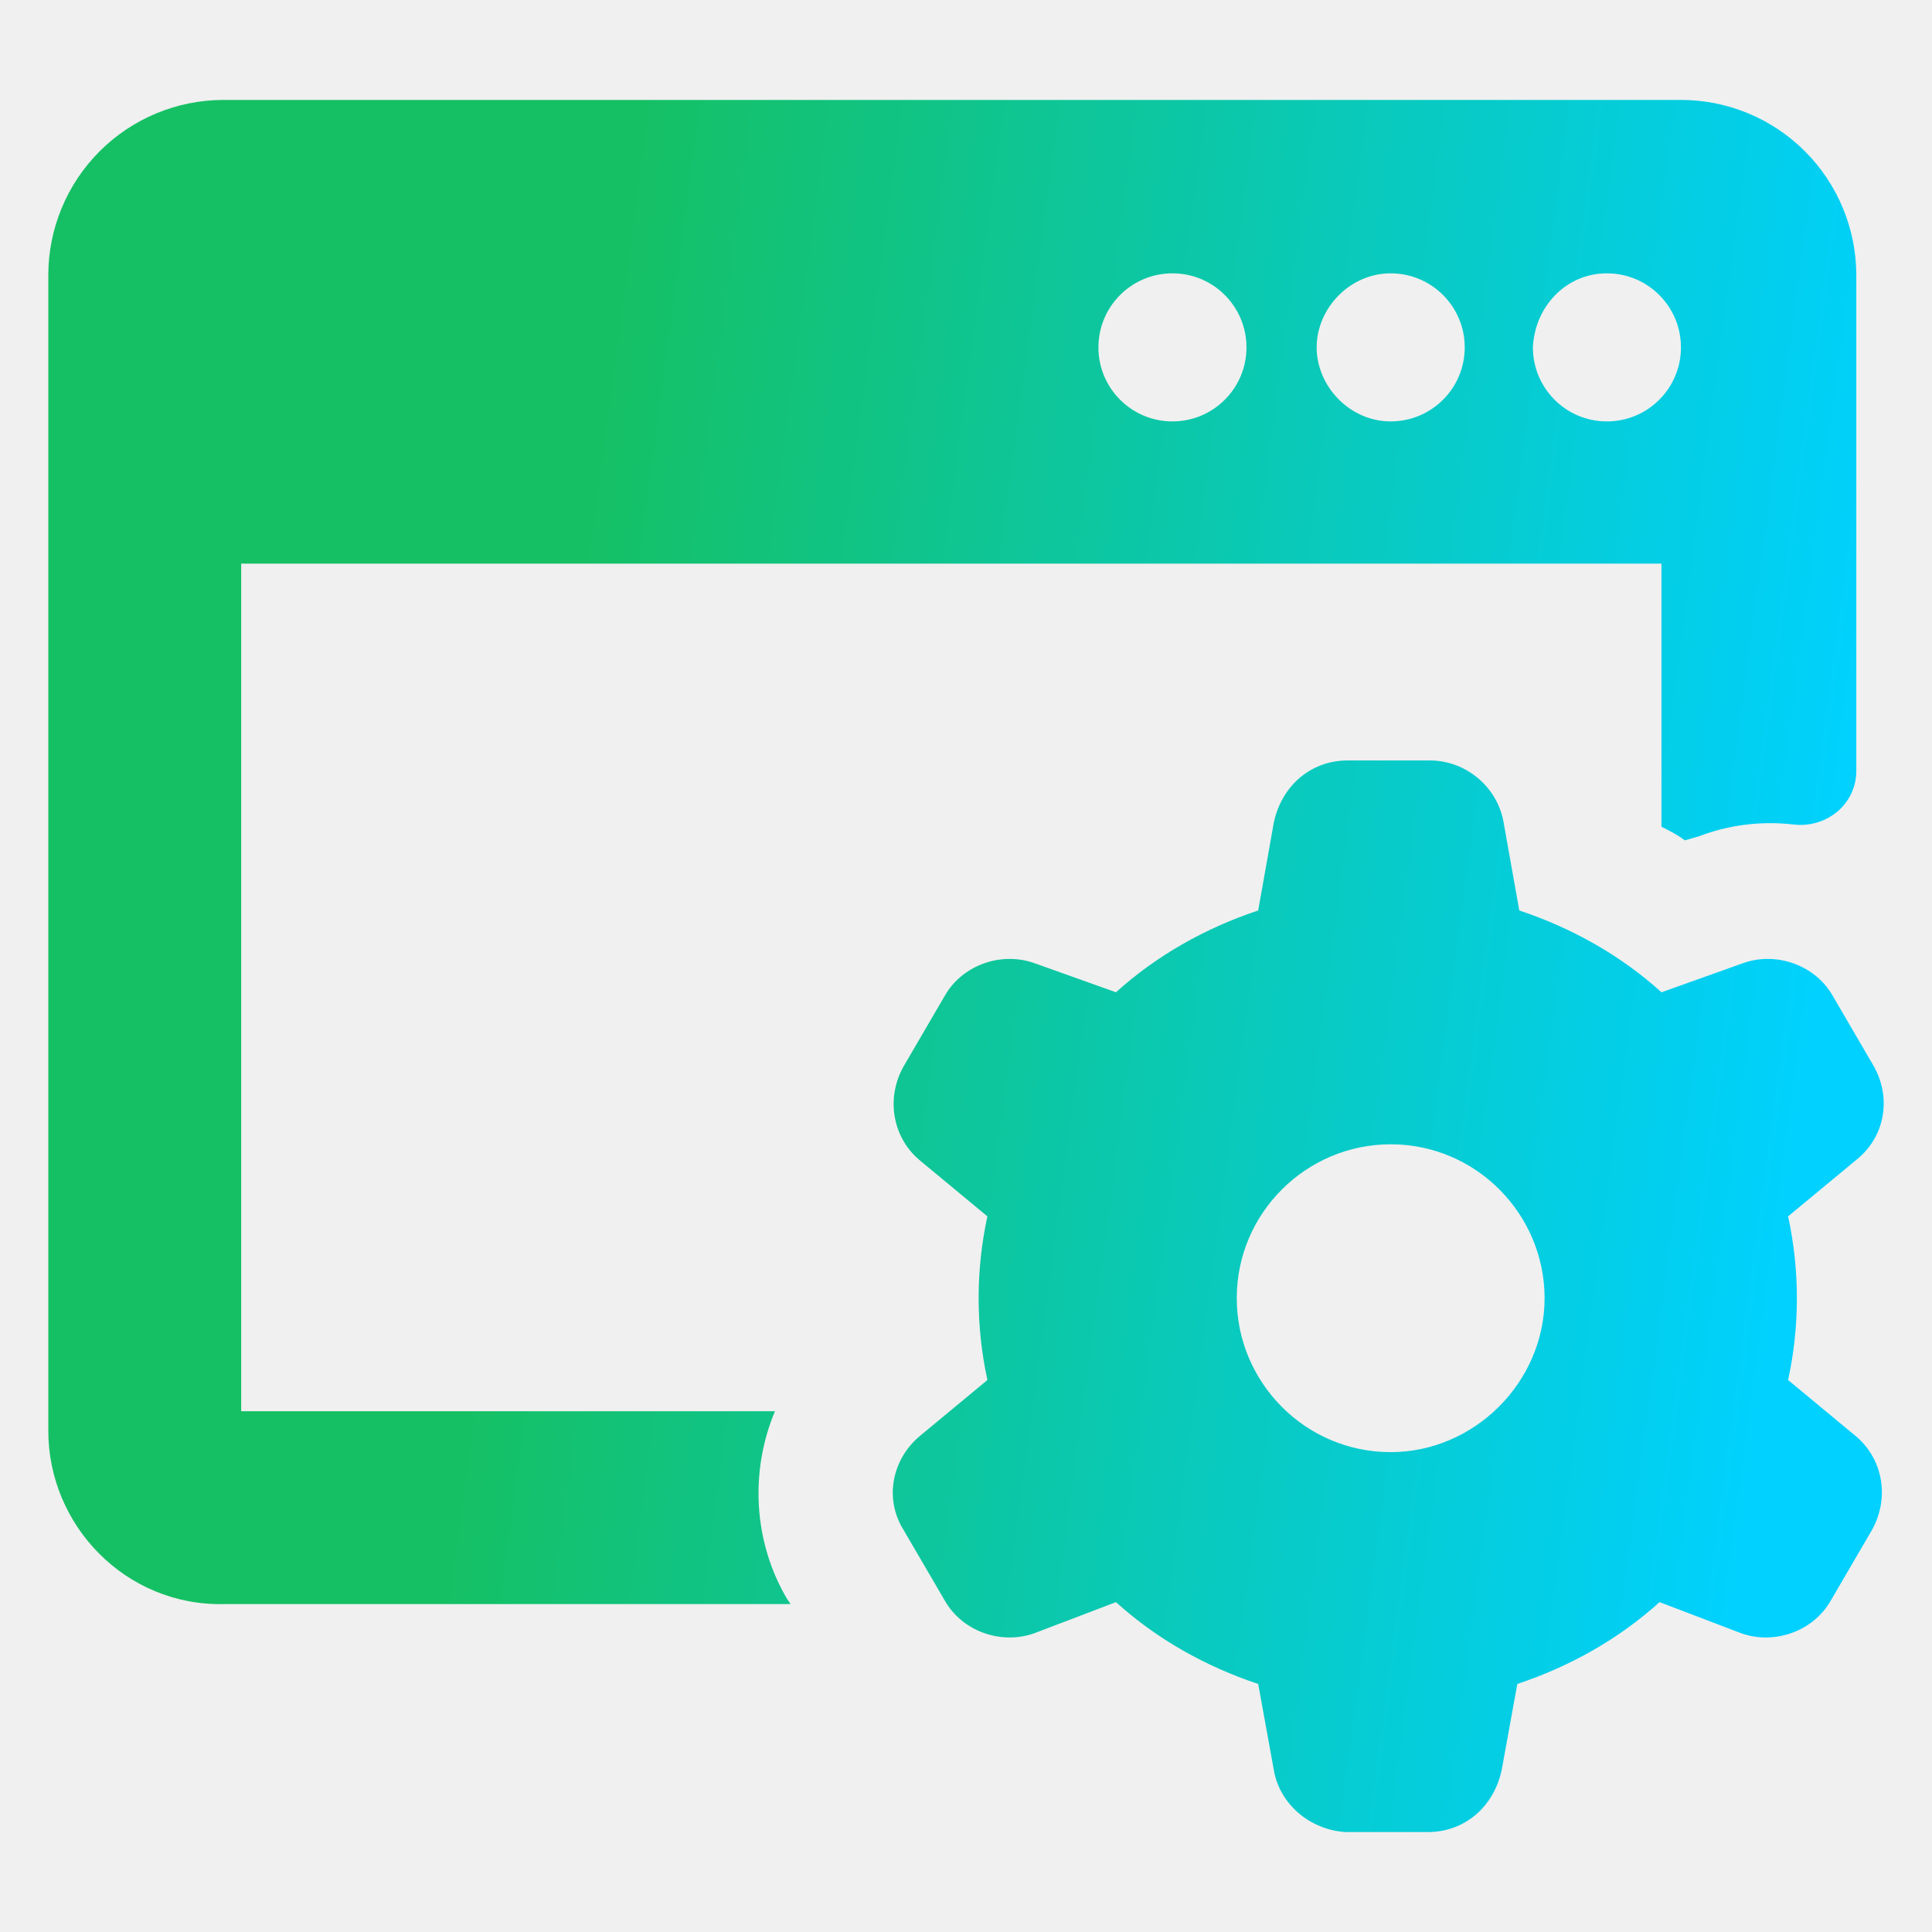
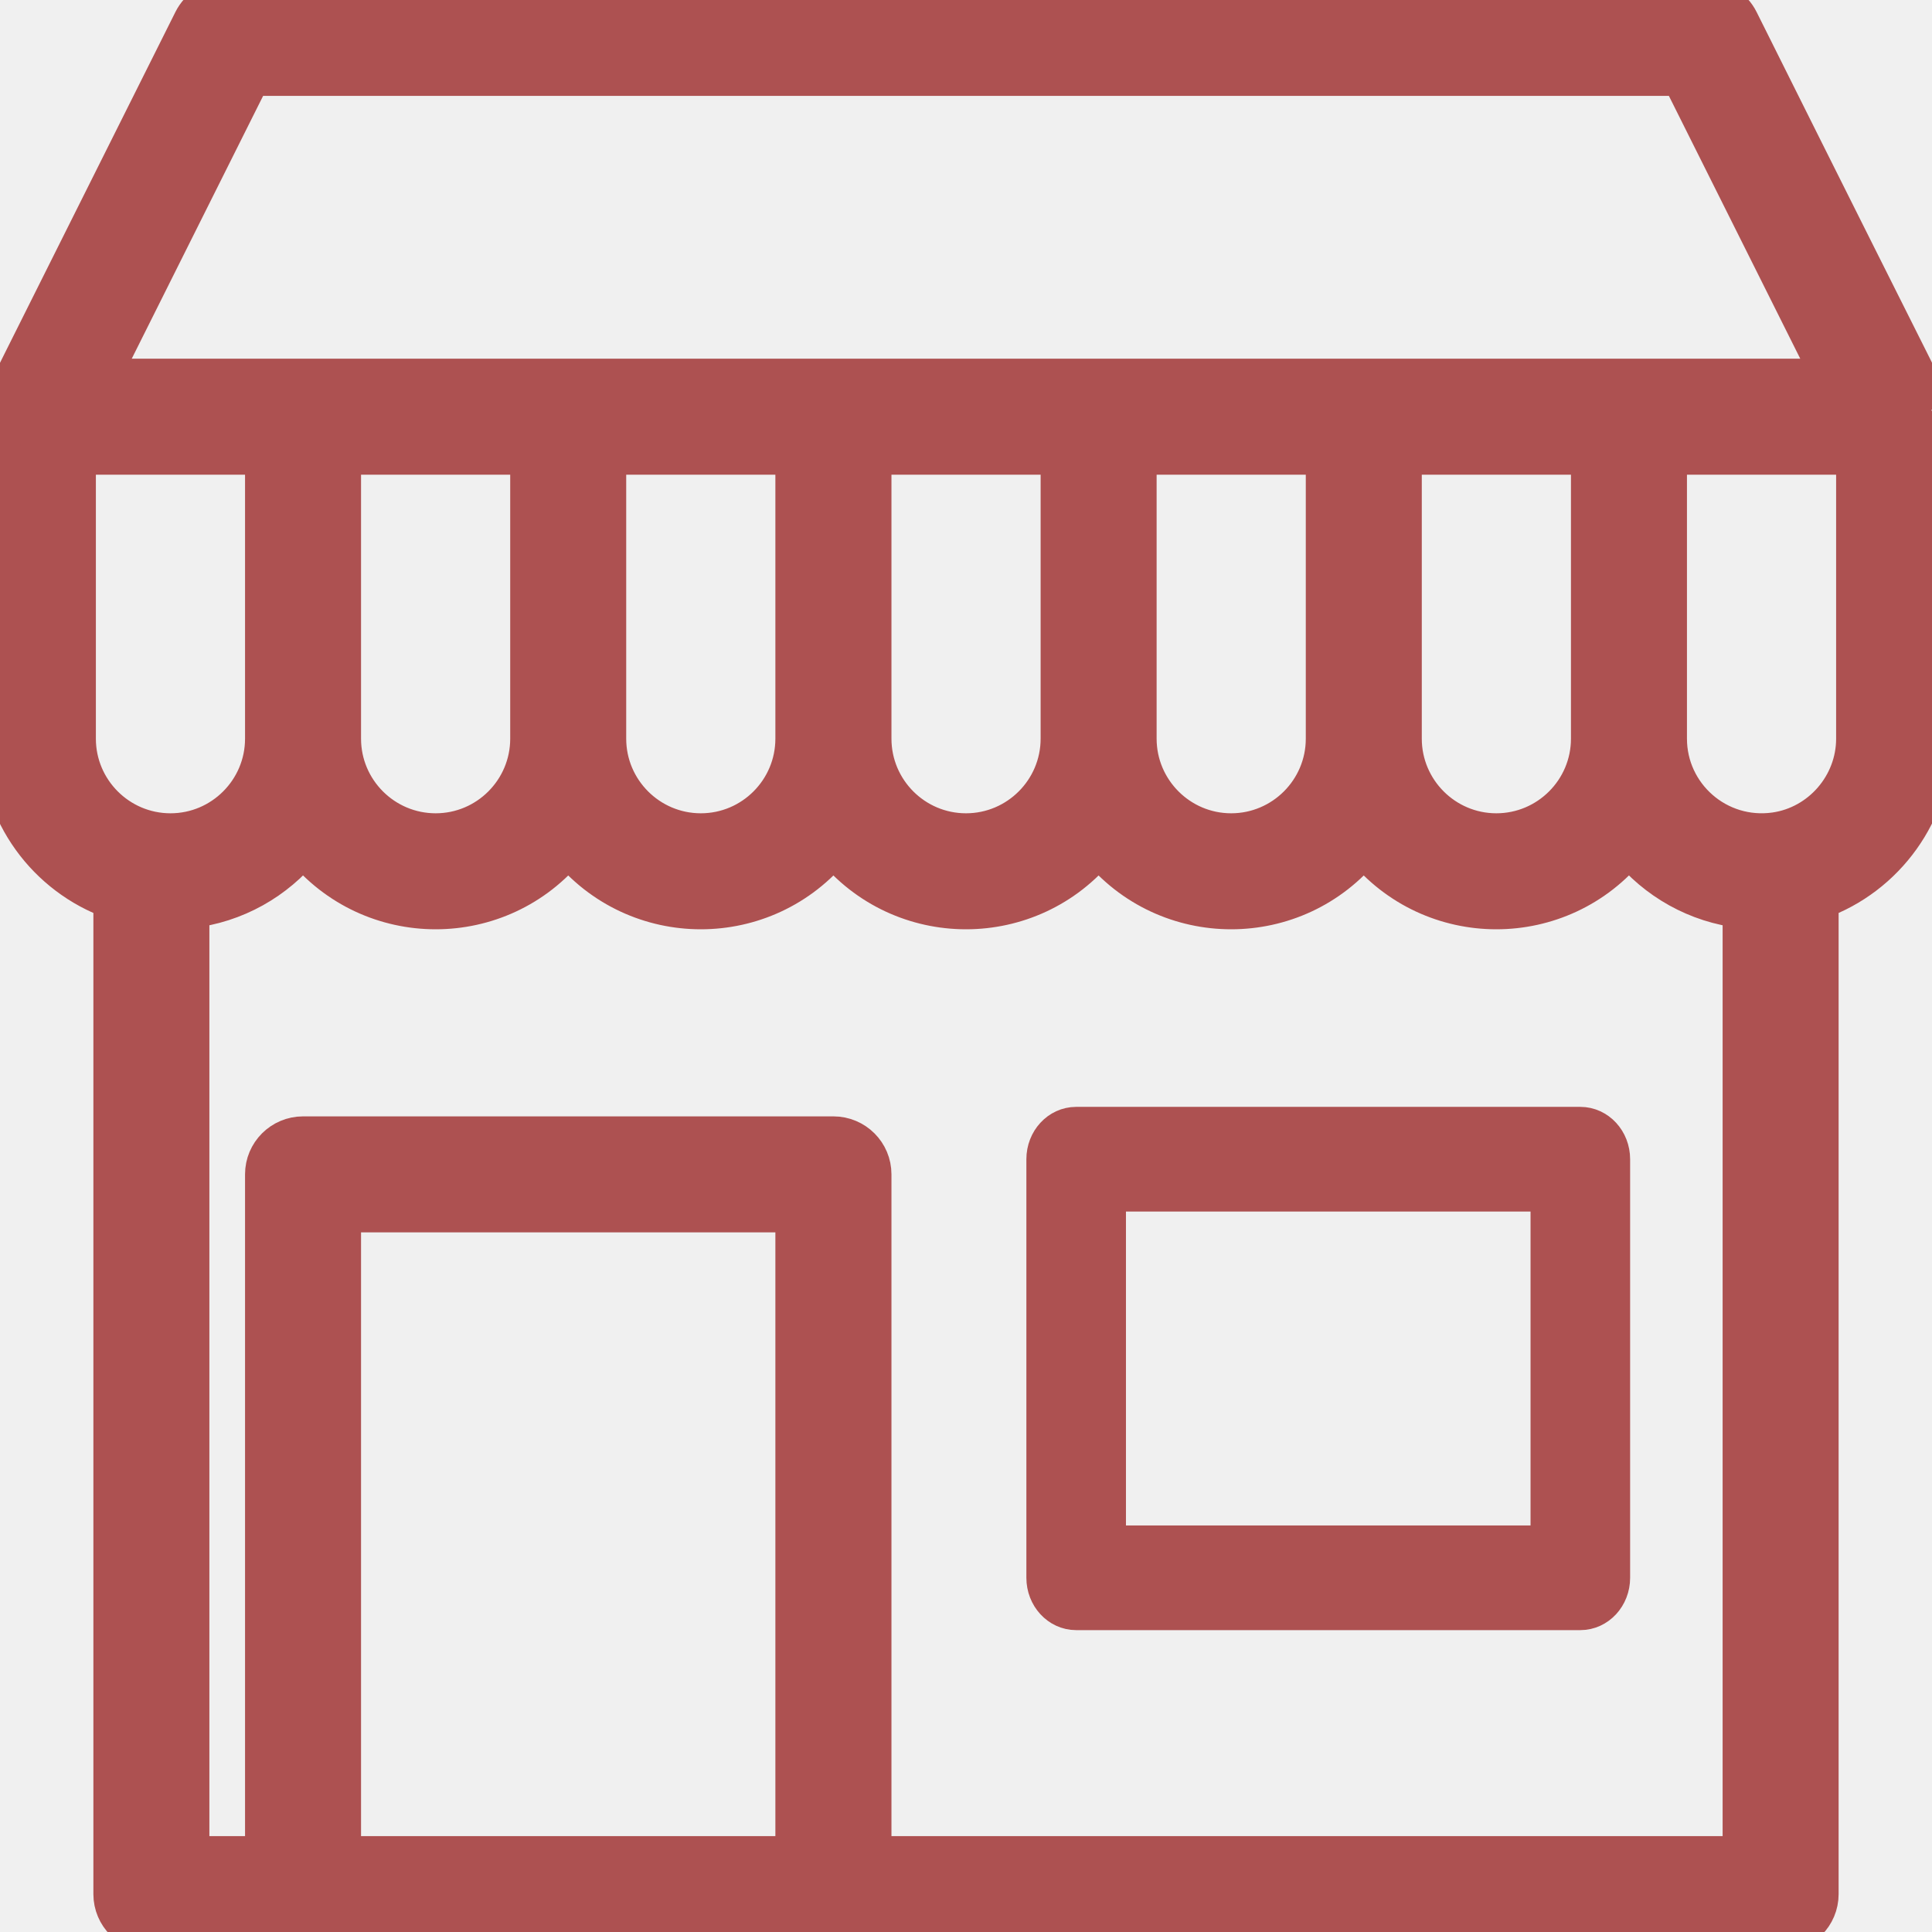
- <svg xmlns="http://www.w3.org/2000/svg" width="50" height="50" viewBox="0 0 50 50" fill="none">
-   <path d="M5.788 41.514H20.46L20.359 41.363C19.502 39.9 19.401 38.085 20.056 36.522H6.242V14.587H42.998V21.395C43.2 21.496 43.401 21.597 43.603 21.748L43.956 21.647C44.739 21.347 45.582 21.241 46.414 21.338C47.273 21.438 48.041 20.812 48.041 19.948V7.124C48.041 6.528 47.923 5.938 47.695 5.388C47.467 4.837 47.133 4.337 46.711 3.915C46.29 3.494 45.79 3.159 45.239 2.931C44.688 2.703 44.098 2.586 43.502 2.586H5.787C4.584 2.586 3.43 3.064 2.579 3.915C1.728 4.766 1.25 5.921 1.25 7.124V37.026C1.25 39.497 3.267 41.564 5.788 41.514ZM41.587 7.074C42.646 7.074 43.503 7.931 43.503 8.99C43.503 10.049 42.646 10.906 41.587 10.906C41.335 10.907 41.086 10.857 40.853 10.761C40.621 10.665 40.41 10.523 40.232 10.345C40.054 10.167 39.913 9.956 39.816 9.723C39.72 9.491 39.671 9.242 39.671 8.99C39.721 7.931 40.528 7.074 41.587 7.074ZM35.99 7.074C37.049 7.074 37.907 7.931 37.907 8.99C37.907 10.049 37.049 10.906 35.99 10.906C34.932 10.906 34.075 9.998 34.075 8.99C34.075 7.981 34.931 7.074 35.99 7.074ZM30.343 7.074C31.402 7.074 32.259 7.931 32.259 8.99C32.259 10.049 31.402 10.906 30.343 10.906C29.284 10.906 28.427 10.049 28.427 8.99C28.427 7.931 29.284 7.074 30.343 7.074ZM48.495 27.597L47.437 25.782C46.983 24.975 45.974 24.622 45.117 24.924L42.999 25.68C41.941 24.722 40.679 24.016 39.319 23.563L38.915 21.294C38.764 20.386 37.957 19.68 36.999 19.68H34.882C33.923 19.68 33.167 20.335 32.965 21.294L32.562 23.563C31.201 24.016 29.94 24.723 28.881 25.68L26.764 24.924C25.907 24.622 24.898 24.974 24.445 25.781L23.386 27.596C22.931 28.403 23.083 29.412 23.789 30.017L25.554 31.479C25.251 32.875 25.251 34.32 25.554 35.715L23.789 37.177C23.083 37.782 22.881 38.791 23.386 39.598L24.445 41.413C24.898 42.22 25.907 42.573 26.764 42.27L28.881 41.463C29.94 42.422 31.201 43.127 32.562 43.581L32.965 45.8C33.117 46.708 33.923 47.363 34.831 47.414H36.949C37.907 47.414 38.663 46.758 38.865 45.8L39.268 43.581C40.63 43.127 41.89 42.421 42.949 41.463L45.066 42.27C45.924 42.573 46.932 42.22 47.386 41.413L48.445 39.598C48.898 38.791 48.748 37.783 48.041 37.178L46.276 35.715C46.579 34.32 46.579 32.875 46.276 31.479L48.041 30.017C48.798 29.412 48.949 28.403 48.495 27.597ZM35.99 37.581C33.772 37.581 32.007 35.766 32.007 33.597C32.007 31.378 33.822 29.614 35.99 29.614C38.209 29.614 39.974 31.429 39.974 33.597C39.974 35.765 38.158 37.581 35.99 37.581Z" fill="url(#paint0_linear_15501_8829)" />
+ <svg xmlns="http://www.w3.org/2000/svg" width="24" height="24" viewBox="0 0 24 24" fill="none">
+   <g clip-path="url(#clip0_23605_38935)">
+     <path d="M23.99 5.079C23.967 4.972 24.076 5.23 21.597 0.26C21.558 0.182 21.498 0.116 21.424 0.07C21.35 0.024 21.264 7.33974e-06 21.177 0L2.824 0C2.736 2.97037e-06 2.651 0.024 2.576 0.07C2.502 0.116 2.442 0.182 2.403 0.26C-0.101 5.269 0.041 4.978 0.025 5.027C0.011 5.066 0.003 5.108 0.001 5.15C-0.001 5.188 0 8.101 3.54193e-05 9.177C3.54193e-05 10.096 0.589 10.88 1.41 11.172V23.529C1.41 23.789 1.621 24 1.881 24H22.119C22.379 24 22.59 23.789 22.59 23.529V11.172C23.417 10.877 24 10.081 24 9.177V5.177C24 5.122 23.988 5.073 23.99 5.079ZM3.114 0.941H20.886L22.768 4.706H1.232L3.114 0.941ZM19.765 9.176C19.765 9.825 19.237 10.353 18.588 10.353C17.94 10.353 17.412 9.825 17.412 9.176V5.647H19.765V9.176ZM13.177 9.176C13.177 9.825 12.649 10.353 12 10.353C11.351 10.353 10.824 9.825 10.824 9.176V5.647H13.177V9.176ZM9.882 9.176C9.882 9.825 9.355 10.353 8.706 10.353C8.057 10.353 7.529 9.825 7.529 9.176V5.647H9.882V9.176ZM6.588 9.176C6.588 9.825 6.061 10.353 5.412 10.353C4.763 10.353 4.235 9.825 4.235 9.176V5.647H6.588V9.176ZM14.118 5.647H16.471V9.176C16.471 9.825 15.943 10.353 15.294 10.353C14.646 10.353 14.118 9.825 14.118 9.176V5.647ZM0.941 9.176V5.647H3.294V9.176C3.294 9.825 2.766 10.353 2.118 10.353C1.469 10.353 0.941 9.825 0.941 9.176ZM4.235 23.059V15.059H9.882V23.059H4.235ZM10.824 23.059V14.588C10.824 14.328 10.613 14.118 10.353 14.118H3.765C3.505 14.118 3.294 14.328 3.294 14.588V23.059H2.351V11.281C2.921 11.218 3.422 10.929 3.765 10.505C4.615 11.557 6.209 11.557 7.059 10.505C7.909 11.557 9.503 11.557 10.353 10.505C11.203 11.557 12.797 11.557 13.647 10.505C14.497 11.557 16.091 11.557 16.941 10.505C17.791 11.557 19.385 11.557 20.235 10.505C20.578 10.929 21.08 11.218 21.649 11.281V23.059H10.824ZM23.059 9.176C23.059 9.758 22.625 10.259 22.052 10.341C21.333 10.442 20.706 9.885 20.706 9.176V5.647H23.059V9.176Z" fill="#AD5151" stroke="#AD5151" stroke-width="0.5" />
+     <path d="M19.632 14H13.368C13.165 14 13 14.179 13 14.4V19.6C13 19.821 13.165 20 13.368 20H19.632C19.835 20 20 19.821 20 19.6V14.4C20 14.179 19.835 14 19.632 14ZM19.263 19.2H13.737V14.8H19.263V19.2Z" fill="#AD5151" stroke="#AD5151" stroke-width="0.5" />
+   </g>
  <defs>
-     <linearGradient id="paint0_linear_15501_8829" x1="0.528" y1="7.994" x2="53.077" y2="15.01" gradientUnits="userSpaceOnUse">
-       <stop offset="0.285" stop-color="#15C064" />
-       <stop offset="0.918" stop-color="#00D1FF" />
-     </linearGradient>
+     <clipPath id="clip0_23605_38935">
+       <rect width="24" height="24" fill="white" />
+     </clipPath>
  </defs>
</svg>
